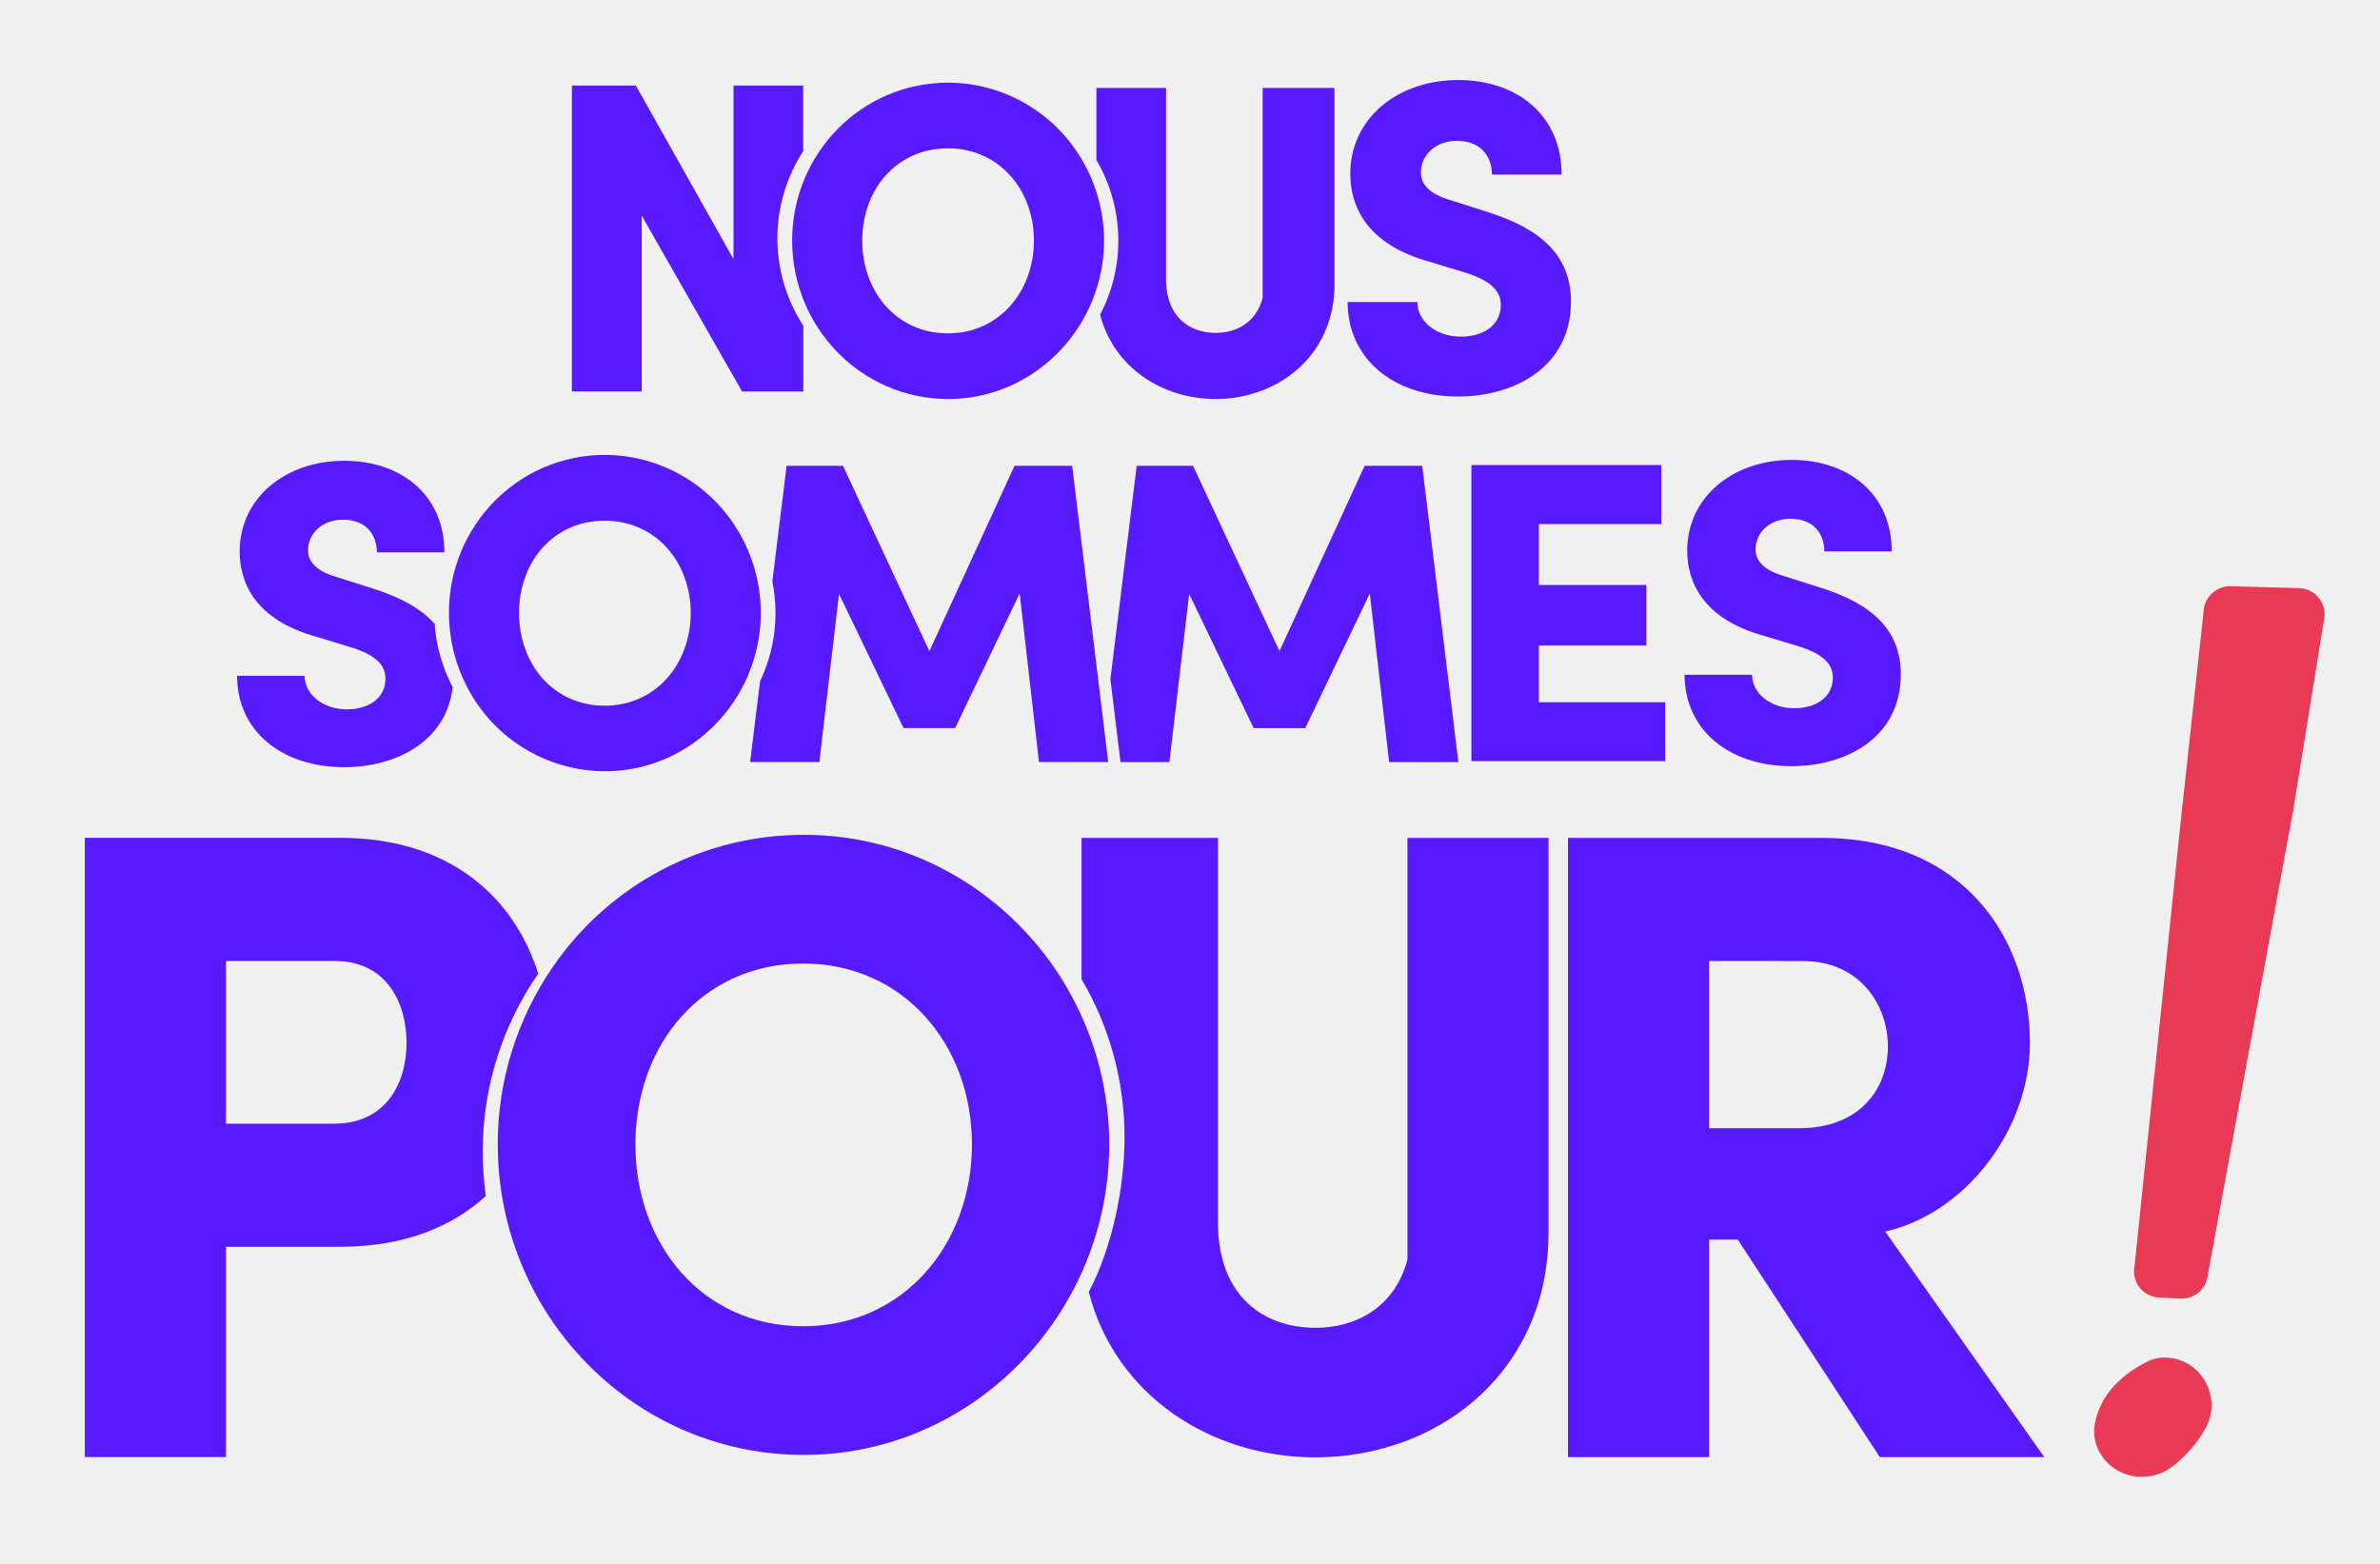
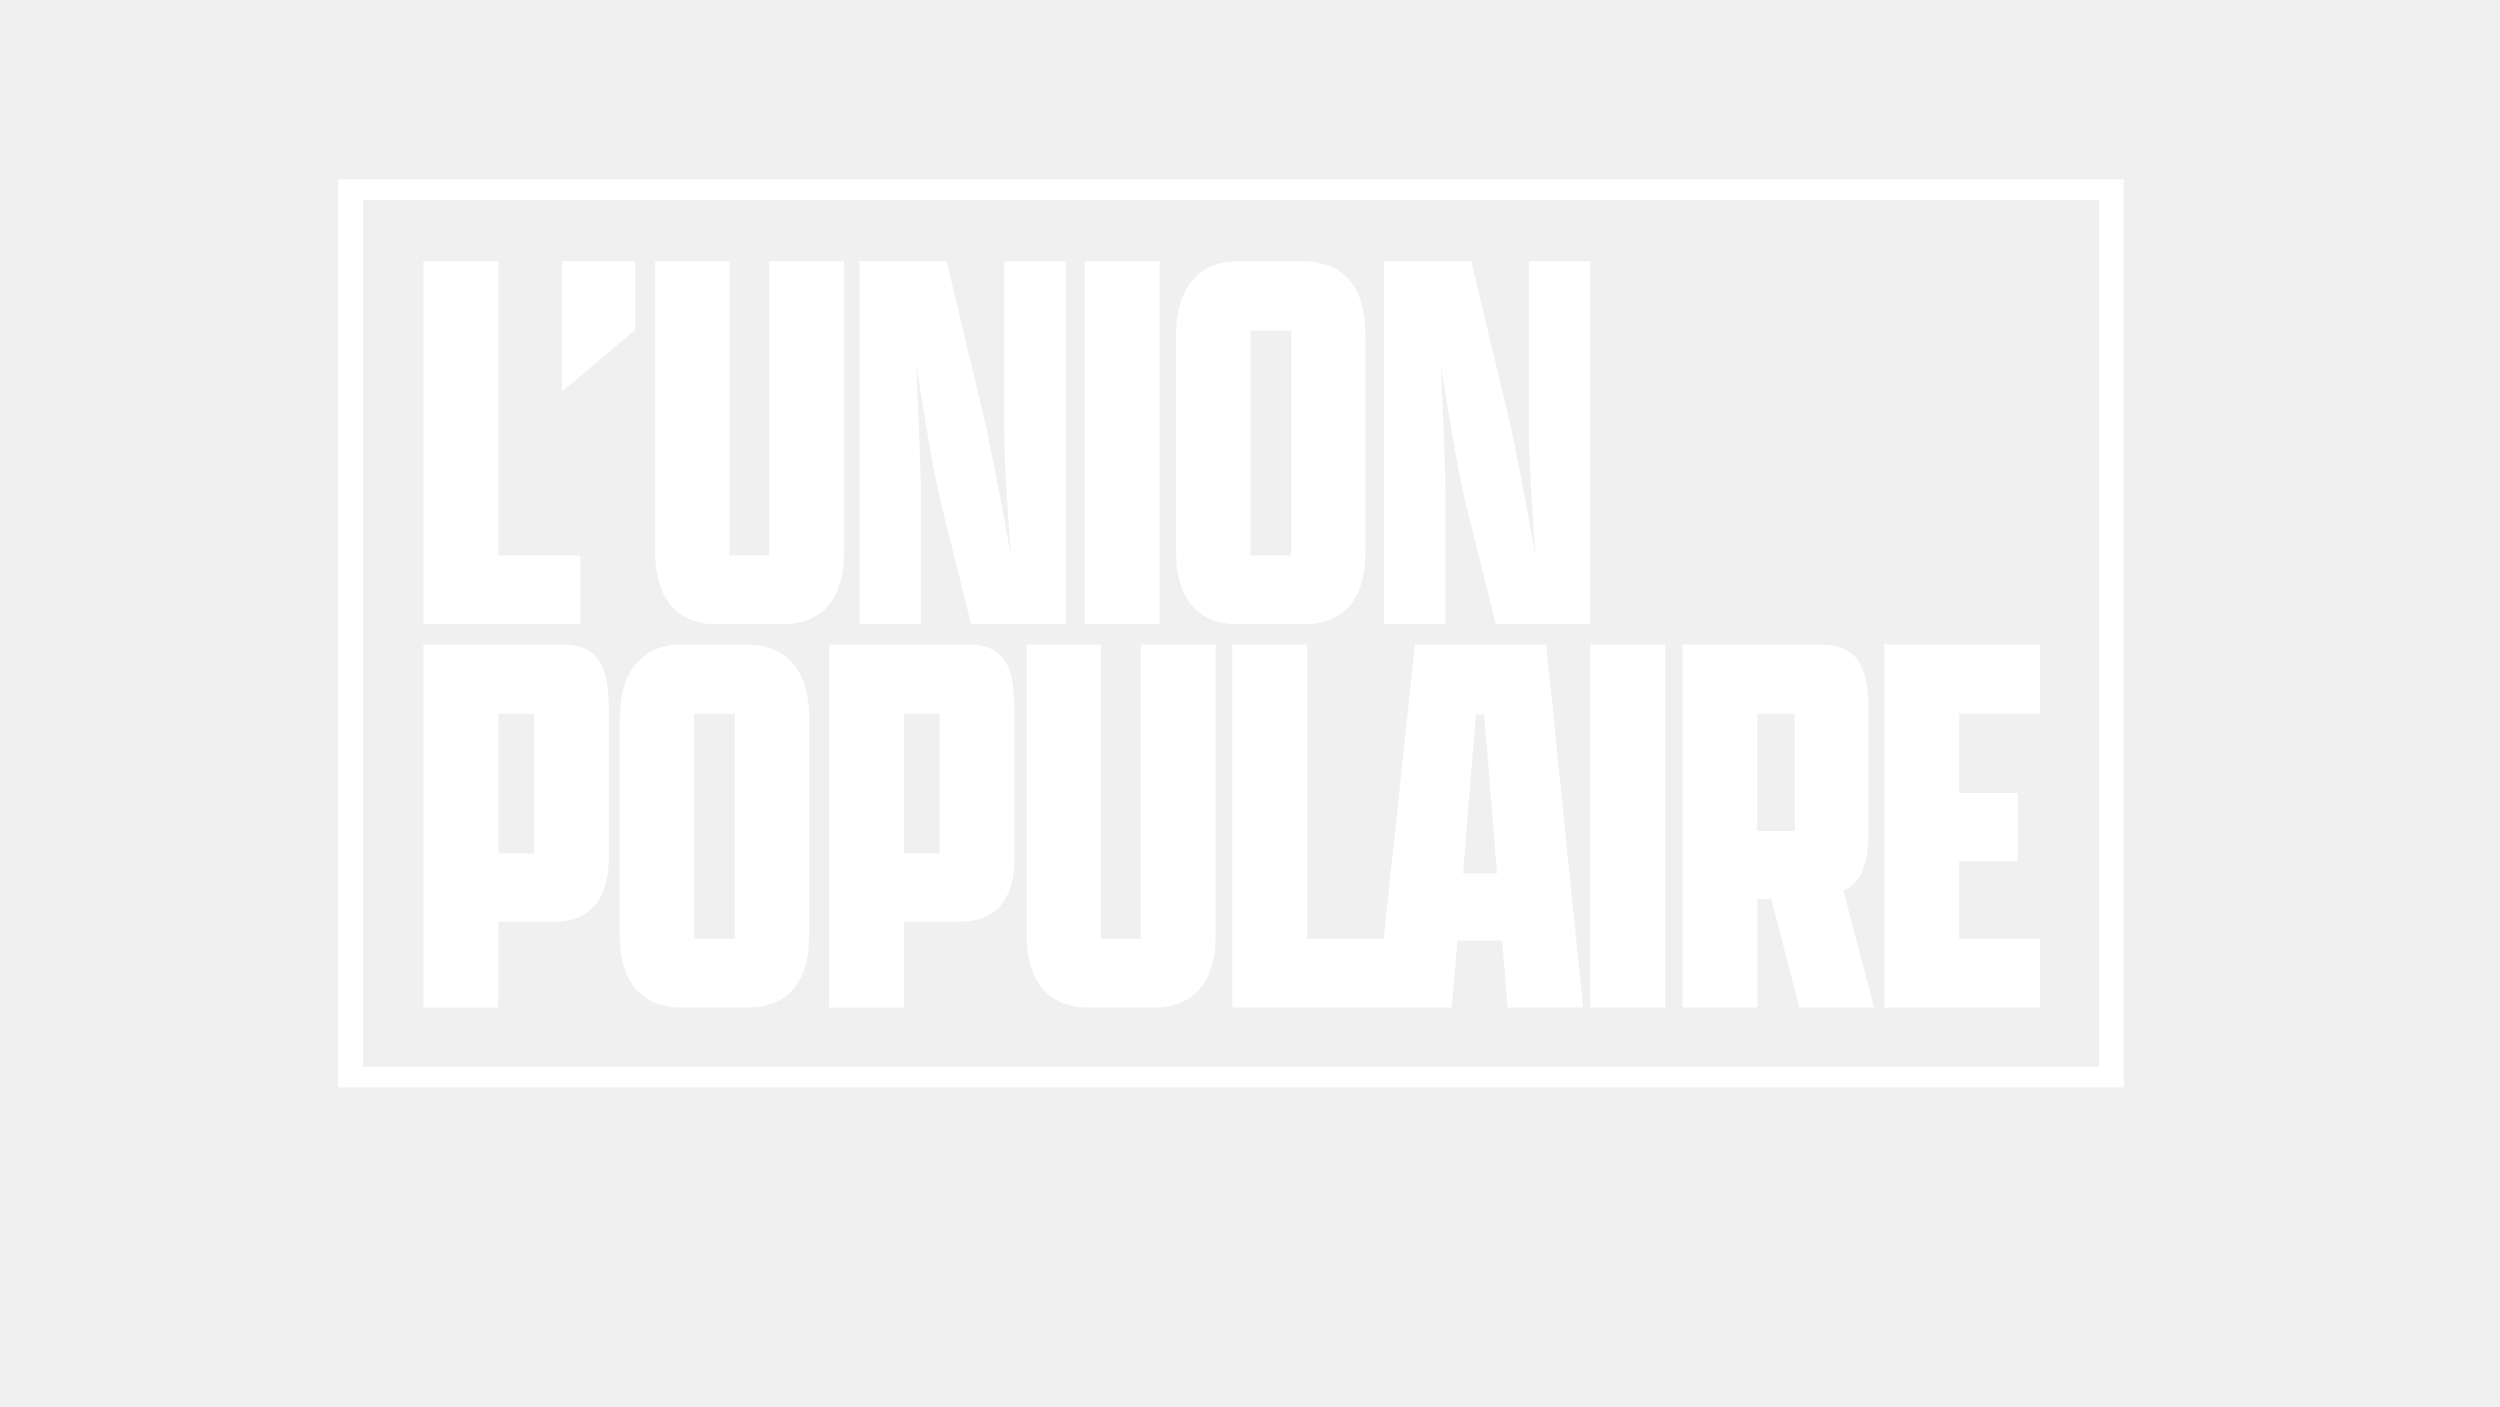
- <svg xmlns="http://www.w3.org/2000/svg" width="140" height="92" viewBox="0 0 140 92" fill="none">
-   <path d="M83.058 49.291H82.791V74.102C82.024 76.956 79.719 78.113 77.376 78.113C74.46 78.113 71.646 76.377 71.646 71.922V49.291H63.619V57.6C65.278 60.415 66.151 63.624 66.149 66.892C66.149 69.962 65.388 73.451 64.046 76.005C65.602 82.081 71.213 85.734 77.38 85.734C79.23 85.738 81.064 85.4 82.791 84.737C87.036 83.091 90.293 79.479 90.962 74.466C91.02 74.032 91.058 73.588 91.077 73.134C91.085 72.934 91.09 72.733 91.09 72.531V49.291H83.058Z" fill="#571AFF" />
-   <path d="M31.66 57.283C30.284 52.875 26.528 49.288 20.003 49.288H4.99V85.719H13.29V73.347H20.003C23.751 73.347 26.585 72.182 28.58 70.358C28.458 69.496 28.396 68.626 28.396 67.754C28.39 64.012 29.529 60.358 31.66 57.283ZM19.633 66.107H13.29V56.532H19.685C22.751 56.532 23.914 59.017 23.914 61.345C23.914 63.672 22.751 66.107 19.633 66.107Z" fill="#571AFF" />
-   <path d="M62.724 58.034C59.587 52.712 53.859 49.112 47.293 49.112C44.391 49.106 41.531 49.808 38.961 51.157C36.39 52.505 34.187 54.459 32.541 56.851C30.41 59.928 29.272 63.583 29.279 67.326C29.279 68.198 29.34 69.068 29.461 69.93C30.71 78.702 38.111 85.592 47.293 85.592C54.163 85.592 60.126 81.62 63.145 75.864C64.596 73.101 65.318 70.014 65.244 66.894C65.169 63.773 64.3 60.724 62.718 58.034H62.724ZM47.248 78.021C41.319 78.021 37.376 73.211 37.376 67.326C37.376 61.442 41.314 56.684 47.248 56.684C53.132 56.684 57.173 61.442 57.173 67.326C57.173 73.211 53.13 78.021 47.247 78.021H47.248Z" fill="#571AFF" />
-   <path d="M110.577 85.721L102.225 72.926H100.532V85.721H92.234V49.291H107.14C115.598 49.291 119.405 55.319 119.405 61.346C119.405 66.476 115.598 71.392 110.894 72.45L120.251 85.721H110.577ZM100.532 56.535V66.371H105.819C109.466 66.371 111.053 63.992 111.053 61.559C111.053 59.126 109.414 56.536 106.031 56.536L100.532 56.535Z" fill="#571AFF" />
-   <path d="M47.247 8.877V5.032H43.147V15.246L37.401 5.032H33.641V23.03H37.748V12.686L43.65 23.03H47.254V19.167C46.258 17.636 45.727 15.849 45.727 14.022C45.727 12.195 46.258 10.408 47.254 8.877H47.247Z" fill="#571AFF" />
-   <path d="M79.272 17.766H83.372C83.372 18.924 84.521 19.805 85.931 19.805C87.263 19.805 88.282 19.125 88.282 17.95C88.282 17.244 87.891 16.592 86.297 16.07L84.156 15.417C80.186 14.347 79.428 11.917 79.428 10.22C79.428 6.981 82.197 4.708 85.775 4.708C89.222 4.708 91.859 6.771 91.859 10.272H87.759C87.759 9.2 87.107 8.286 85.697 8.286C84.416 8.286 83.581 9.154 83.581 10.14C83.581 10.506 83.685 11.316 85.357 11.786L87.237 12.387C89.797 13.171 92.409 14.477 92.409 17.739C92.409 21.605 89.065 23.328 85.775 23.328C81.936 23.33 79.272 21.083 79.272 17.766Z" fill="#571AFF" />
-   <path d="M63.652 9.416C62.851 8.036 61.704 6.891 60.323 6.092C58.943 5.294 57.378 4.87 55.783 4.863C50.642 4.863 46.596 9.065 46.596 14.154C46.596 19.243 50.646 23.473 55.783 23.473C59.287 23.473 62.329 21.448 63.869 18.51C64.609 17.101 64.978 15.526 64.94 13.935C64.902 12.343 64.459 10.788 63.652 9.416ZM55.757 19.611C52.73 19.611 50.72 17.152 50.72 14.154C50.72 11.157 52.73 8.726 55.757 8.726C58.758 8.726 60.819 11.153 60.819 14.154C60.819 17.156 58.758 19.611 55.757 19.611Z" fill="#571AFF" />
-   <path d="M74.41 5.176H74.274V17.538C73.883 18.985 72.707 19.585 71.514 19.585C70.026 19.585 68.591 18.697 68.591 16.425V5.176H64.494V9.416C65.3 10.788 65.743 12.343 65.781 13.935C65.819 15.526 65.451 17.101 64.711 18.51C65.505 21.611 68.369 23.473 71.508 23.473C72.452 23.476 73.388 23.303 74.268 22.964C76.437 22.125 78.095 20.282 78.436 17.726C78.466 17.505 78.485 17.279 78.496 17.046C78.496 16.945 78.496 16.842 78.496 16.739V5.176H74.41Z" fill="#571AFF" />
-   <path d="M90.523 41.313H97.952V44.776H86.553V27.358H97.725V30.83H90.523V34.413H96.84V37.976H90.523V41.313Z" fill="#571AFF" />
-   <path d="M99.093 39.695H103.062C103.062 40.808 104.174 41.666 105.539 41.666C106.828 41.666 107.814 41.01 107.814 39.871C107.814 39.19 107.436 38.559 105.894 38.051L103.82 37.421C99.978 36.385 99.247 34.031 99.247 32.39C99.247 29.255 101.925 27.056 105.388 27.056C108.724 27.056 111.277 29.052 111.277 32.44H107.314C107.314 31.403 106.683 30.518 105.318 30.518C104.079 30.518 103.27 31.354 103.27 32.313C103.27 32.667 103.371 33.451 104.988 33.904L106.809 34.483C109.287 35.241 111.813 36.508 111.813 39.664C111.813 43.406 108.578 45.074 105.393 45.074C101.674 45.08 99.093 42.906 99.093 39.695Z" fill="#571AFF" />
-   <path d="M83.66 27.403H80.271L75.263 38.306L70.178 27.403H66.864L65.79 36.123L65.341 39.754L65.317 39.953L65.911 44.834H66.851H68.788L69.951 34.941L73.744 42.835H76.78L80.575 34.917L81.713 44.834H85.786L83.66 27.403Z" fill="#571AFF" />
-   <path d="M64.597 39.953L63.068 27.402H59.678L54.669 38.307L49.586 27.402H46.272L45.432 34.201C45.834 36.186 45.58 38.248 44.709 40.076L44.13 44.772L44.123 44.83H48.196L49.353 34.937L53.148 42.831H56.185L59.979 34.912L61.117 44.83H65.19L64.597 39.953Z" fill="#571AFF" />
-   <path d="M25.64 37.383C25.608 37.157 25.583 36.929 25.567 36.699C24.6 35.612 23.122 34.984 21.662 34.538L19.841 33.959C18.222 33.505 18.12 32.719 18.12 32.368C18.12 31.407 18.93 30.573 20.17 30.573C21.535 30.573 22.169 31.458 22.169 32.495H26.139C26.139 29.104 23.584 27.107 20.245 27.107C16.774 27.107 14.098 29.307 14.098 32.444C14.098 34.089 14.833 36.441 18.677 37.478L20.751 38.112C22.294 38.617 22.673 39.25 22.673 39.933C22.673 41.072 21.687 41.73 20.397 41.73C19.032 41.73 17.918 40.869 17.918 39.755H13.944C13.944 42.962 16.524 45.132 20.248 45.132C23.224 45.132 26.244 43.675 26.63 40.432C26.486 40.159 26.356 39.878 26.238 39.589C25.95 38.881 25.749 38.14 25.64 37.383Z" fill="#571AFF" />
-   <path d="M44.569 34.205C44.364 33.186 43.991 32.208 43.464 31.312C42.662 29.933 41.515 28.788 40.134 27.989C38.754 27.191 37.189 26.767 35.594 26.761C30.453 26.761 26.408 30.963 26.408 36.054C26.408 36.269 26.416 36.487 26.431 36.697C26.445 36.907 26.471 37.156 26.503 37.382C26.61 38.14 26.809 38.883 27.096 39.593C27.213 39.883 27.345 40.163 27.488 40.437C28.258 41.922 29.421 43.168 30.851 44.038C32.28 44.908 33.921 45.369 35.594 45.371C39.099 45.371 42.14 43.346 43.681 40.408C43.737 40.299 43.792 40.189 43.844 40.079C44.715 38.251 44.968 36.189 44.567 34.203L44.569 34.205ZM35.568 41.516C32.541 41.516 30.531 39.057 30.531 36.061C30.531 33.065 32.541 30.632 35.568 30.632C38.569 30.632 40.63 33.059 40.63 36.061C40.63 39.062 38.569 41.516 35.568 41.516Z" fill="#571AFF" />
-   <path d="M128.261 76.393L127.012 76.337C126.785 76.327 126.563 76.267 126.362 76.161C126.16 76.056 125.984 75.907 125.846 75.727C125.709 75.546 125.612 75.337 125.564 75.115C125.515 74.892 125.516 74.662 125.566 74.441L128.372 47.406C128.394 47.305 128.407 47.202 128.41 47.098L129.62 36.007C129.63 35.595 129.803 35.203 130.101 34.919C130.4 34.634 130.799 34.479 131.211 34.488L135.229 34.597C135.436 34.602 135.64 34.649 135.829 34.735C136.018 34.821 136.188 34.943 136.329 35.096C136.47 35.248 136.579 35.427 136.649 35.622C136.72 35.817 136.751 36.024 136.74 36.231L134.922 47.484C134.915 47.615 134.892 47.744 134.853 47.869L129.814 75.304C129.712 75.632 129.504 75.916 129.223 76.113C128.942 76.31 128.603 76.409 128.261 76.393Z" fill="#E93A55" />
-   <path d="M127.429 79.865C127.054 79.846 126.68 79.922 126.343 80.086C125.449 80.52 123.67 81.612 123.252 83.633C123.169 83.989 123.164 84.358 123.237 84.716C123.31 85.073 123.459 85.411 123.674 85.706C124.643 87.063 126.578 87.267 127.869 86.211C128.652 85.593 129.301 84.822 129.778 83.946C130.69 82.168 129.488 80.005 127.501 79.869L127.429 79.865Z" fill="#E93A55" />
+ <svg xmlns="http://www.w3.org/2000/svg" id="Calque_1" data-name="Calque 1" viewBox="0 0 1920 1080">
+   <defs>
+     <style>.cls-1{fill:#fff;}</style>
+   </defs>
+   <path class="cls-1" d="M325.18,200.59h57.48V426.65h63v52.76H325.18Z" />
+   <path class="cls-1" d="M431.7,200.59h56.19v52.76L431.7,300.54Z" />
+   <path class="cls-1" d="M648.17,200.59V424.07c0,35.61-16.3,55.34-47.61,55.34H549.94c-28.31,0-46.75-18.45-46.75-54.48V200.59h57.05V426.65h30.45V200.59Z" />
+   <path class="cls-1" d="M745.83,479.41l-20.59-82.79c-6.86-24.88-14.58-72.06-21.45-115.39,1.72,39.9,3.43,81.07,3.43,101.24v96.94H660V200.59H727l24.88,104.24c8.14,31.74,17.15,81.5,24.45,121.82-2.58-35.61-5.15-74.64-5.15-100.81V200.59h47.18V479.41Z" />
+   <path class="cls-1" d="M833.05,200.59h57.48V479.41H833.05Z" />
+   <path class="cls-1" d="M903.25,424.93V256.78c0-35.17,17.59-56.19,46.76-56.19h49.33c33.89,0,49.33,21,49.33,57V424.07c0,35.61-16.3,55.34-47.61,55.34H950C921.7,479.41,903.25,461,903.25,424.93Zm88.37,1.72V253.78H960.31V426.65Z" />
+   <path class="cls-1" d="M1148.76,479.41l-20.59-82.79c-6.87-24.88-14.59-72.06-21.45-115.39,1.71,39.9,3.43,81.07,3.43,101.24v96.94H1063V200.59h66.91l24.88,104.24c8.15,31.74,17.16,81.5,24.45,121.82-2.57-35.61-5.15-74.64-5.15-100.81V200.59h47.19V479.41Z" />
+   <path class="cls-1" d="M325.18,495H431.56c30,0,36,18.45,36,51.9v112c0,26.17-9.87,48.9-41.61,48.9H382.66v66.06H325.18ZM410.11,655.4V548.16H382.66V655.4Z" />
+   <path class="cls-1" d="M476,719.31V551.16C476,516,493.61,495,522.78,495h49.33c33.88,0,49.33,21,49.33,57V718.45c0,35.61-16.3,55.34-47.62,55.34h-51C494.47,773.79,476,755.34,476,719.31ZM564.39,721V548.16H533.07V721Z" />
+   <path class="cls-1" d="M636.73,495H743.11c30,0,36,18.45,36,51.9v112c0,26.17-9.87,48.9-41.61,48.9H694.21v66.06H636.73ZM721.67,655.4V548.16H694.21V655.4Z" />
+   <path class="cls-1" d="M933.56,495V718.45c0,35.61-16.3,55.34-47.61,55.34H835.33c-28.31,0-46.75-18.45-46.75-54.48V495h57V721h30.46V495Z" />
+   <path class="cls-1" d="M1187.5,495H1086.7L1062.7,721h-58.79V495H946.43V773.79H1115l4.29-51.47h34.32l4.28,51.47h57.91Zm-63.91,175.87,9.86-122.25h6.44l9.86,122.25Z" />
+   <path class="cls-1" d="M1221.39,495h57.48V773.79h-57.48Z" />
+   <path class="cls-1" d="M1292.16,773.79V495h106c26.59,0,36.89,14.59,36.89,51v91.36c0,26.17-5.58,40.75-19.31,46.76l23.59,89.65h-57.47l-21.45-83.22h-10.73v83.22Zm86.22-135.55V548.16h-28.74v90.08Z" />
+   <path class="cls-1" d="M1447.16,495h119.68v53.19h-62.2v60.91h45V661.4h-45V721h62.2v52.76H1447.16Z" />
+   <path class="cls-1" d="M1631.07,835.11H259.79V137.78H1631.07ZM278.79,819.3H1612.07V153.6H278.79Z" />
</svg>
